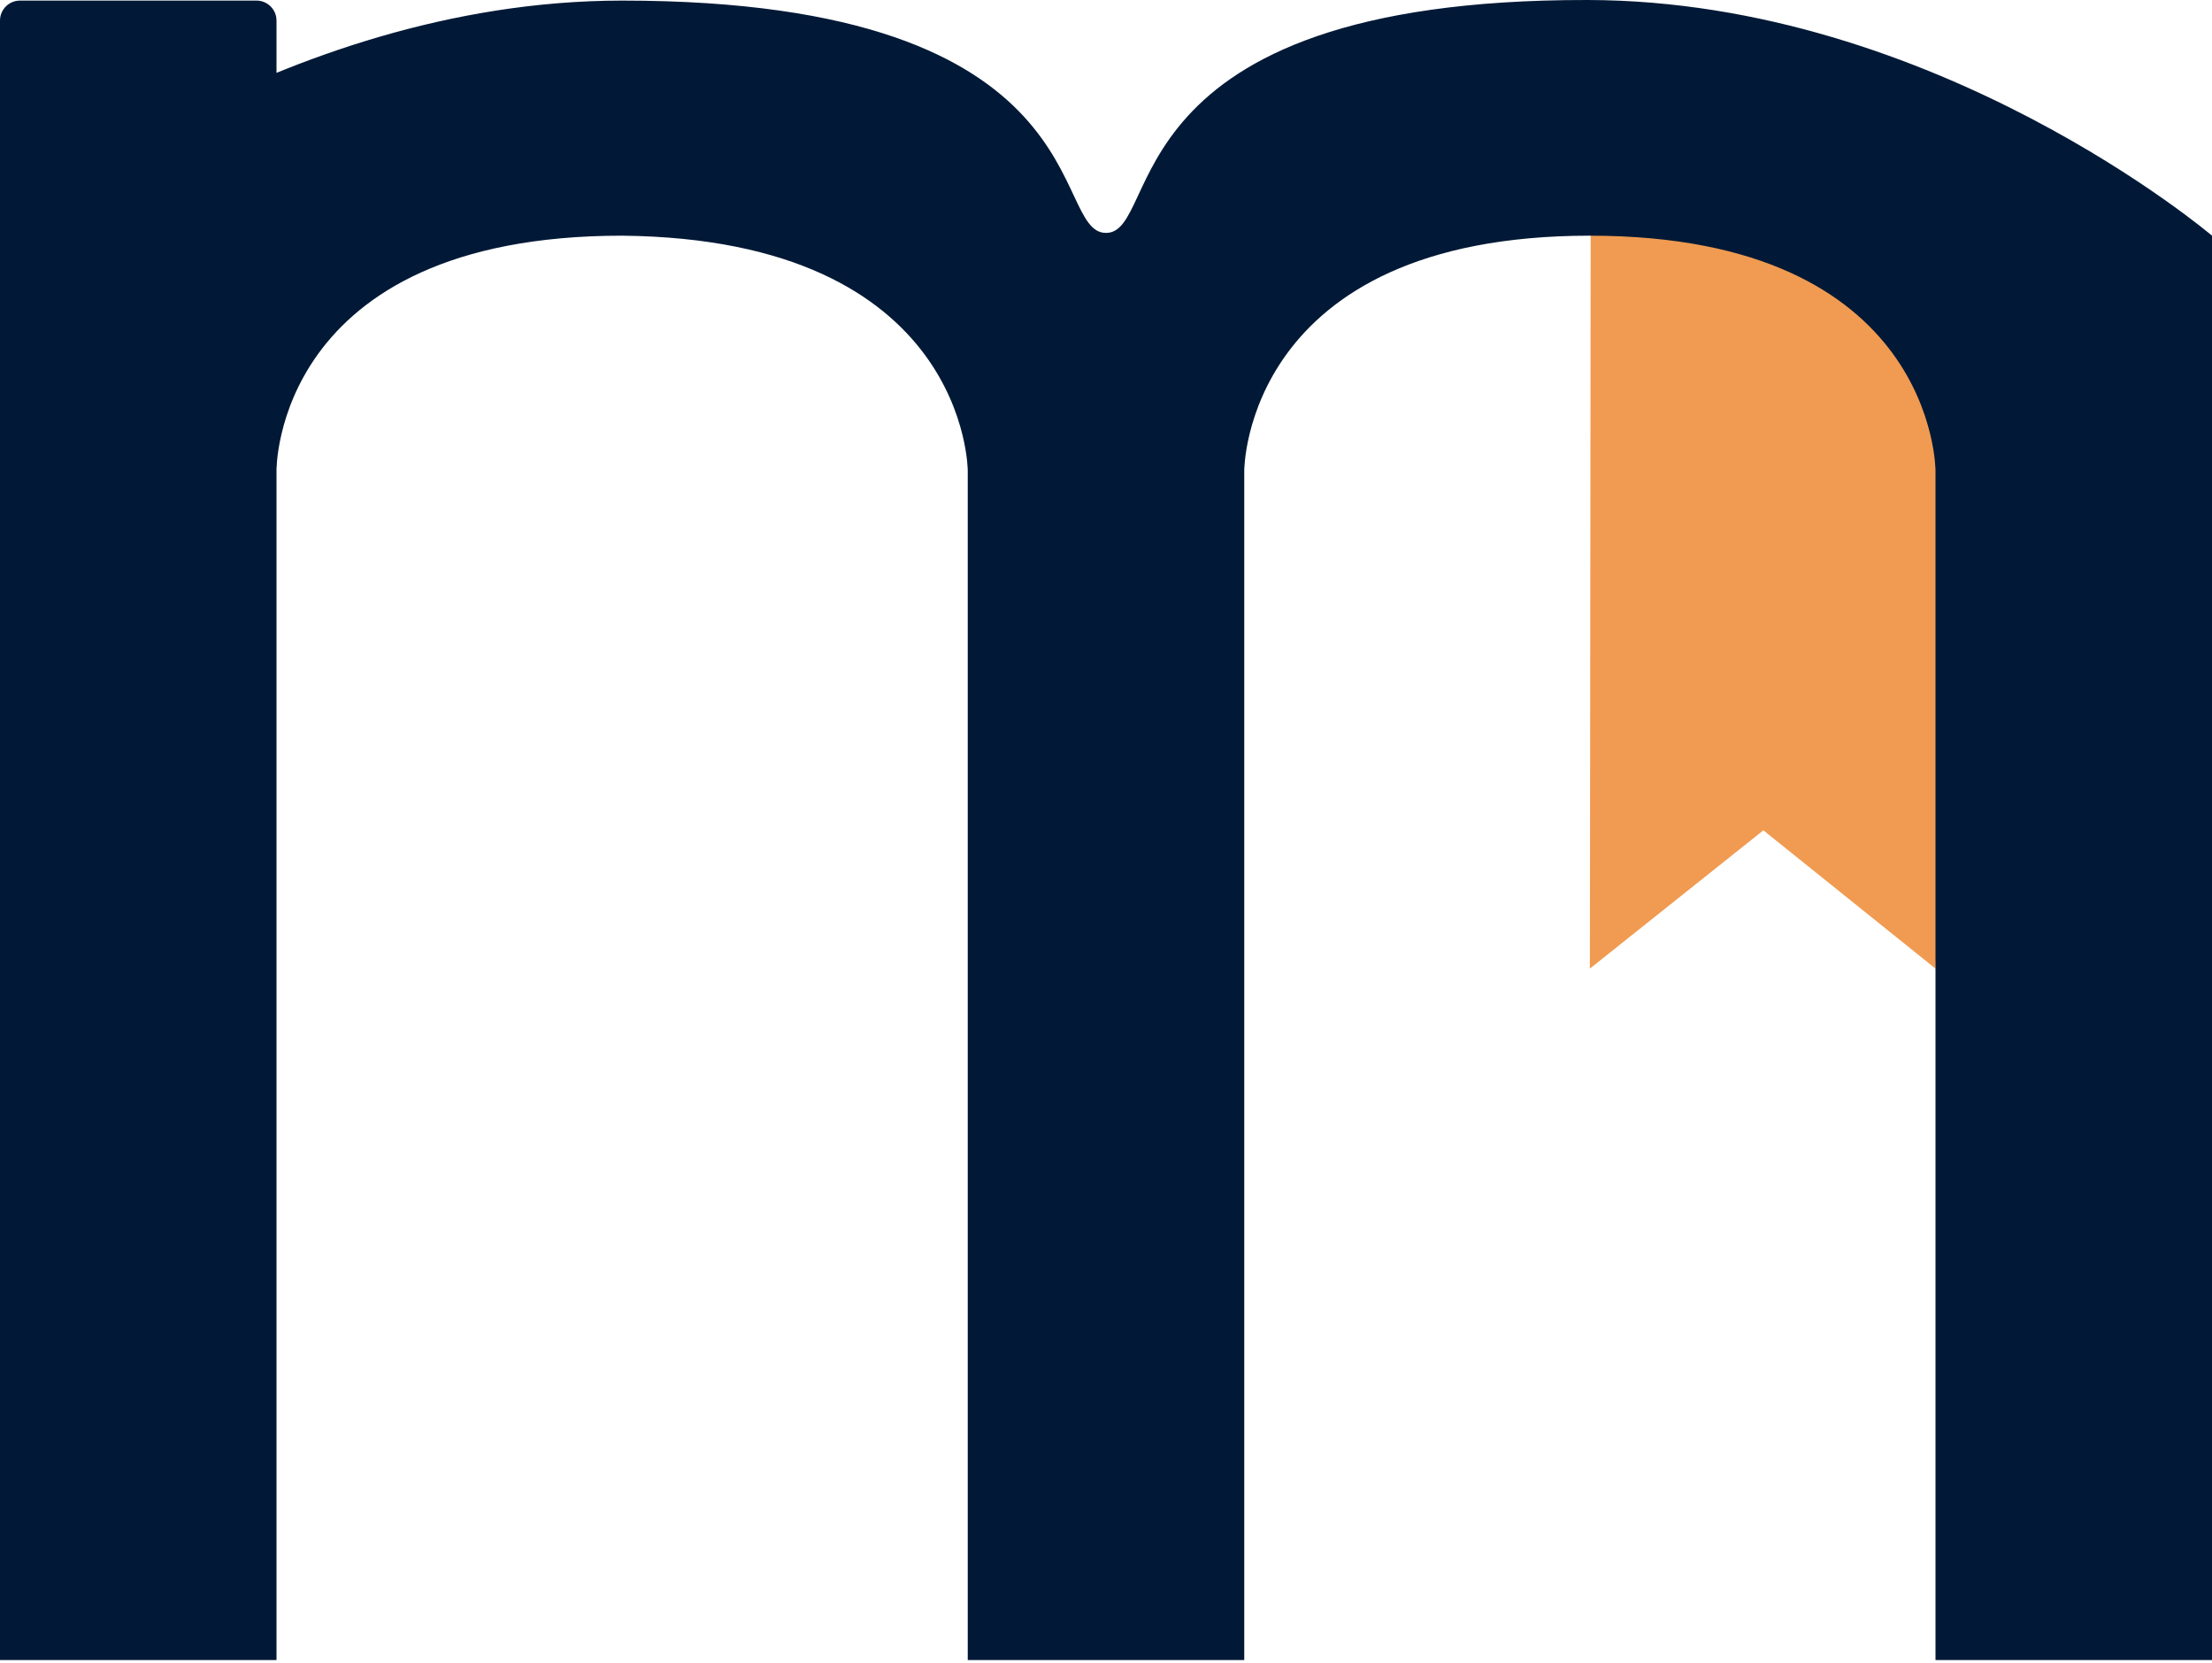
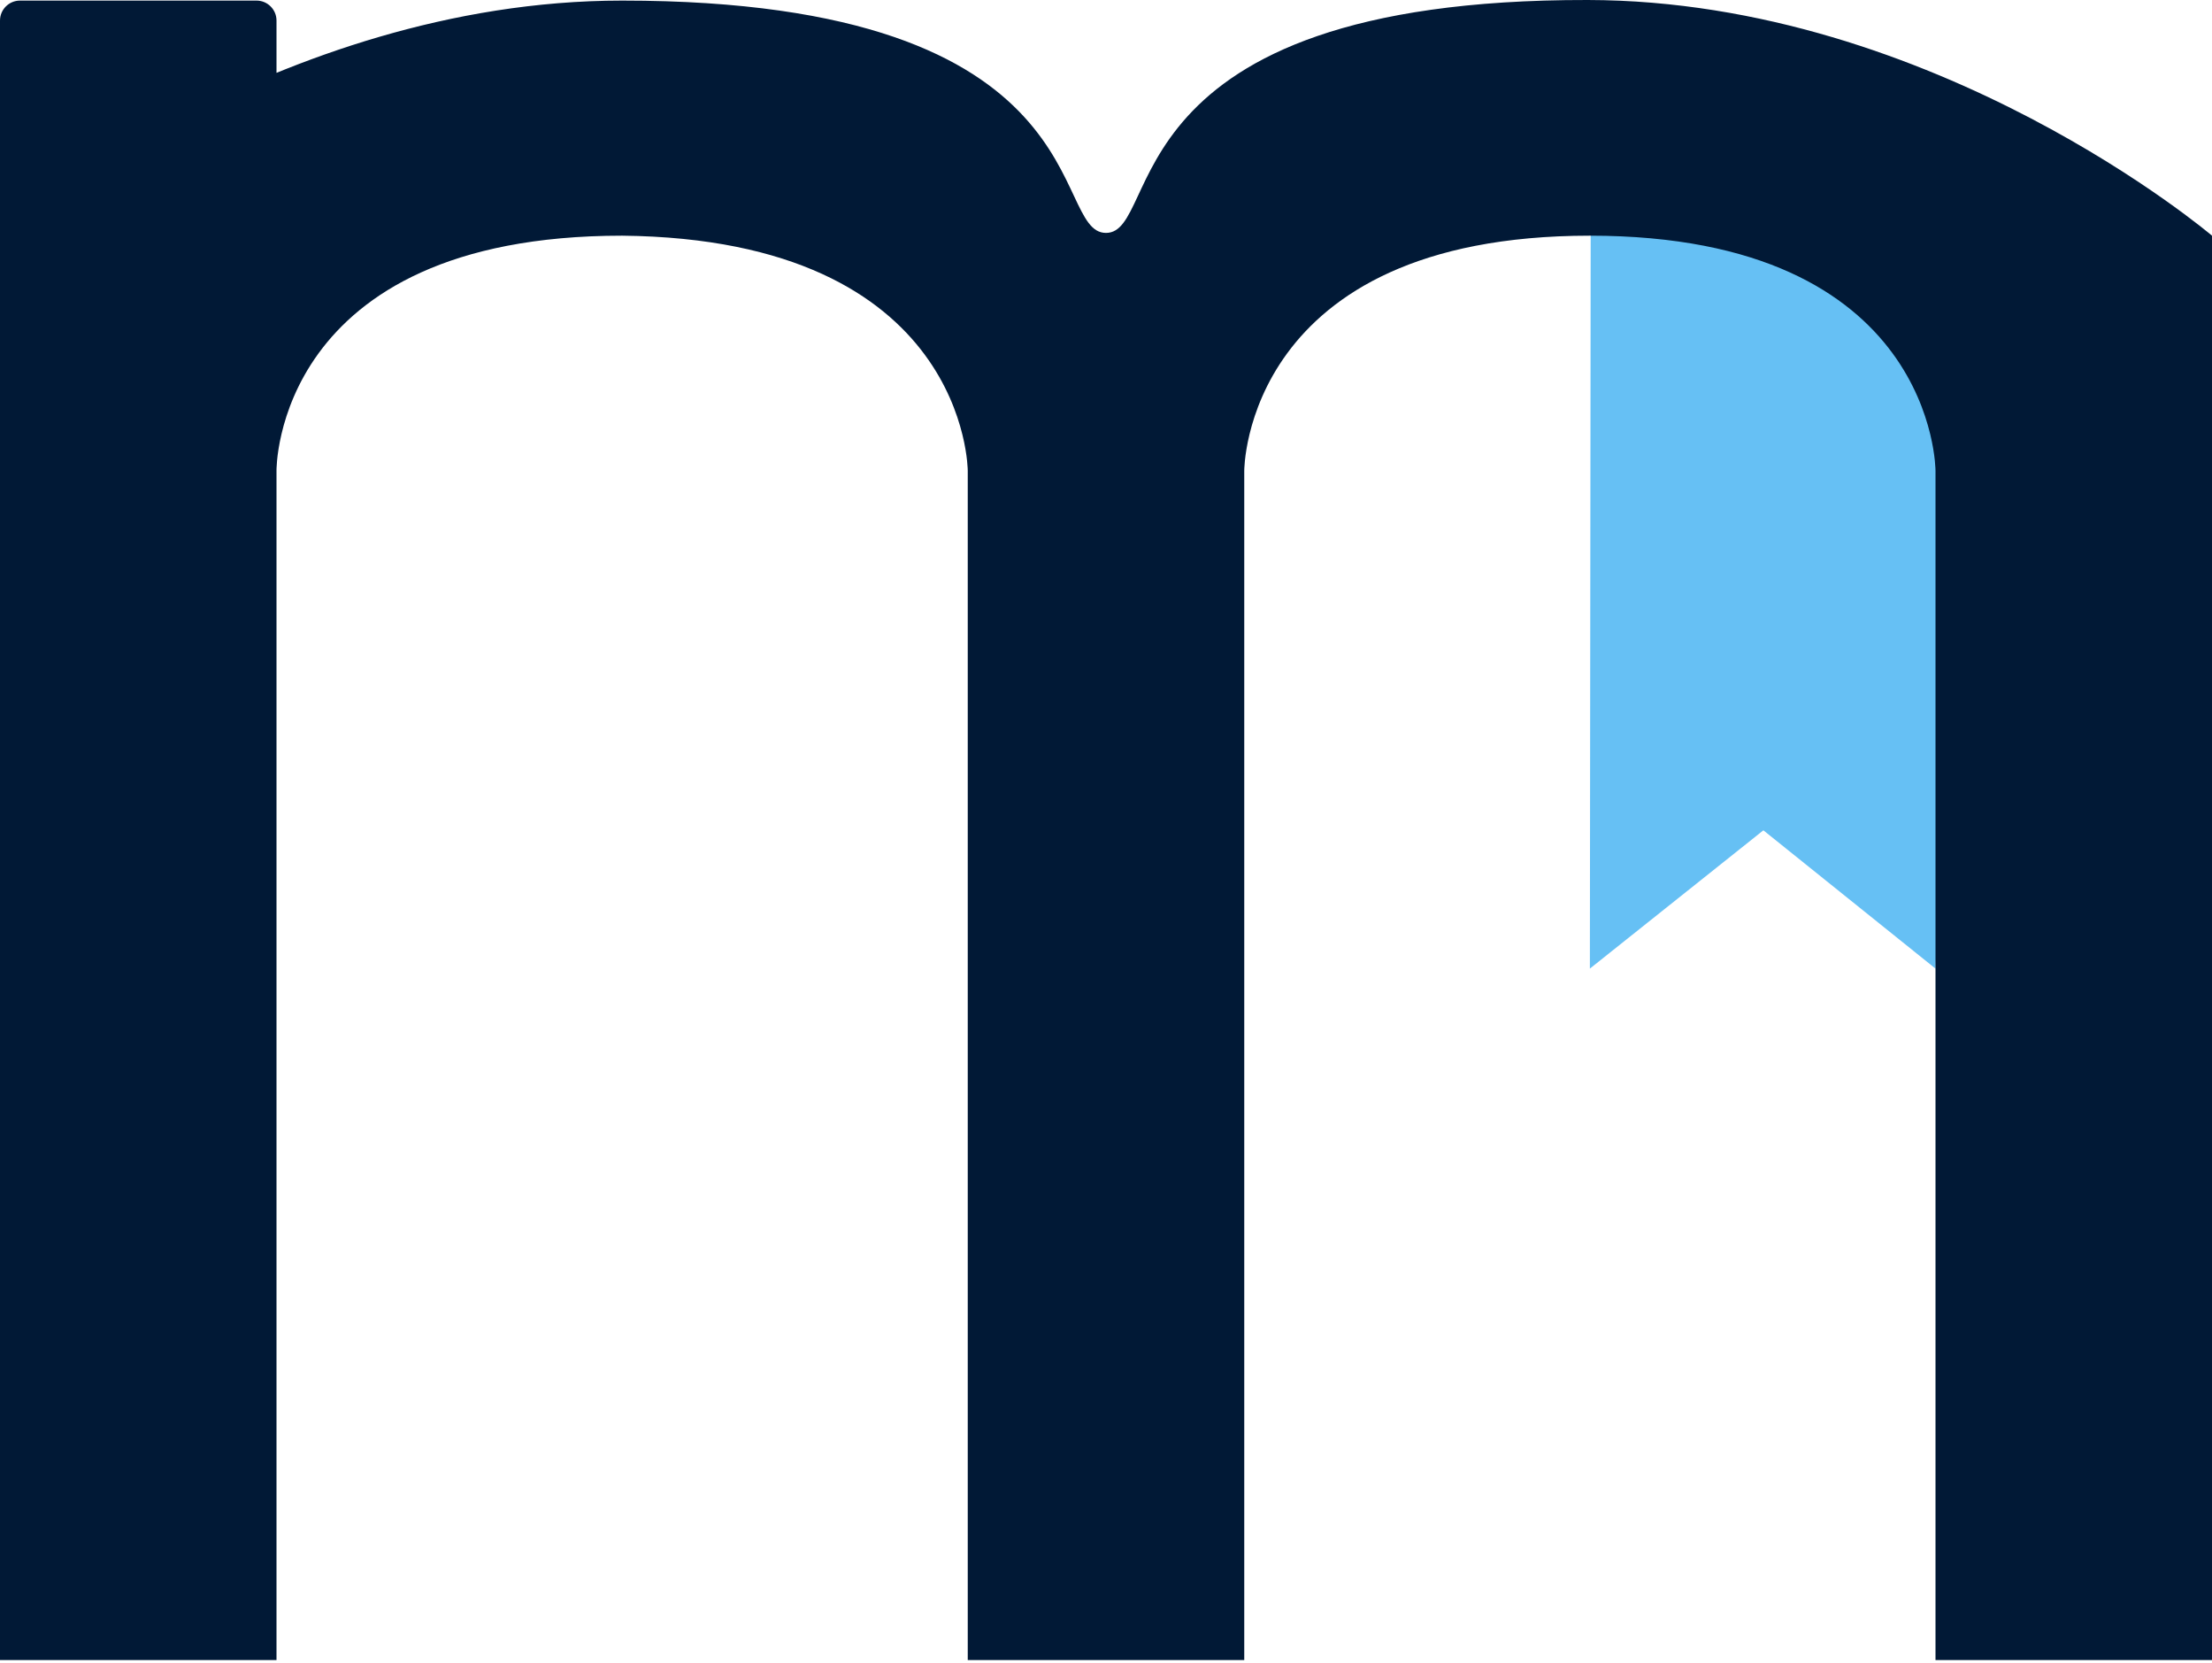
<svg xmlns="http://www.w3.org/2000/svg" width="100%" height="100%" viewBox="0 0 800 601" version="1.1" xml:space="preserve" style="fill-rule:evenodd;clip-rule:evenodd;stroke-linejoin:round;stroke-miterlimit:2;">
  <g id="Light">
    <g id="Capa1">
-       <path d="M575.292,83.4l-0.292,266.813l62.75,-50l62.25,50l5.99,-127.63c-0.666,-18.008 0.805,-49.511 0.805,-49.511c0.057,-3.3 0.097,-8.046 -0.139,-9.636c-3.094,-20.495 -13.711,-38.126 -30.072,-52.38c-14.48,-13.163 -51.321,-26.667 -101.293,-27.656Z" style="fill:#f09b51;" />
+       <path d="M575.292,83.4l-0.292,266.813l62.75,-50l62.25,50l5.99,-127.63c-0.666,-18.008 0.805,-49.511 0.805,-49.511c0.057,-3.3 0.097,-8.046 -0.139,-9.636c-3.094,-20.495 -13.711,-38.126 -30.072,-52.38c-14.48,-13.163 -51.321,-26.667 -101.293,-27.656Z" style="fill:#66c0f4;" />
      <path d="M800,600.212l-100,0l-0,-430c0,0 0.197,-85 -125,-85c-125.197,0 -125,85 -125,85l0,430l-100,0l-0,-430c0,0 0.085,-83.726 -125,-85c-126.04,-0 -125,85 -125,85l-0,430l-100,0l0,-430c0,0 -0,-130.346 -0,-162.766c0,-3.995 3.239,-7.234 7.234,-7.234c18.447,0 67.086,0 85.533,0c3.995,0 7.234,3.239 7.234,7.234c-0,20.375 -0,76.766 -0,76.766l-99.963,0.023c0,0 99.963,-84.023 224.963,-84.023c175,-0 154.296,84 175,84c20.704,0 0,-84.505 174.229,-84.212c125.771,0.212 225.771,85.212 225.771,85.212c0,0 0,56.667 0,85c-0,85.833 -0,430 -0,430Z" style="fill:#011936;fill-rule:nonzero;" />
    </g>
  </g>
</svg>
